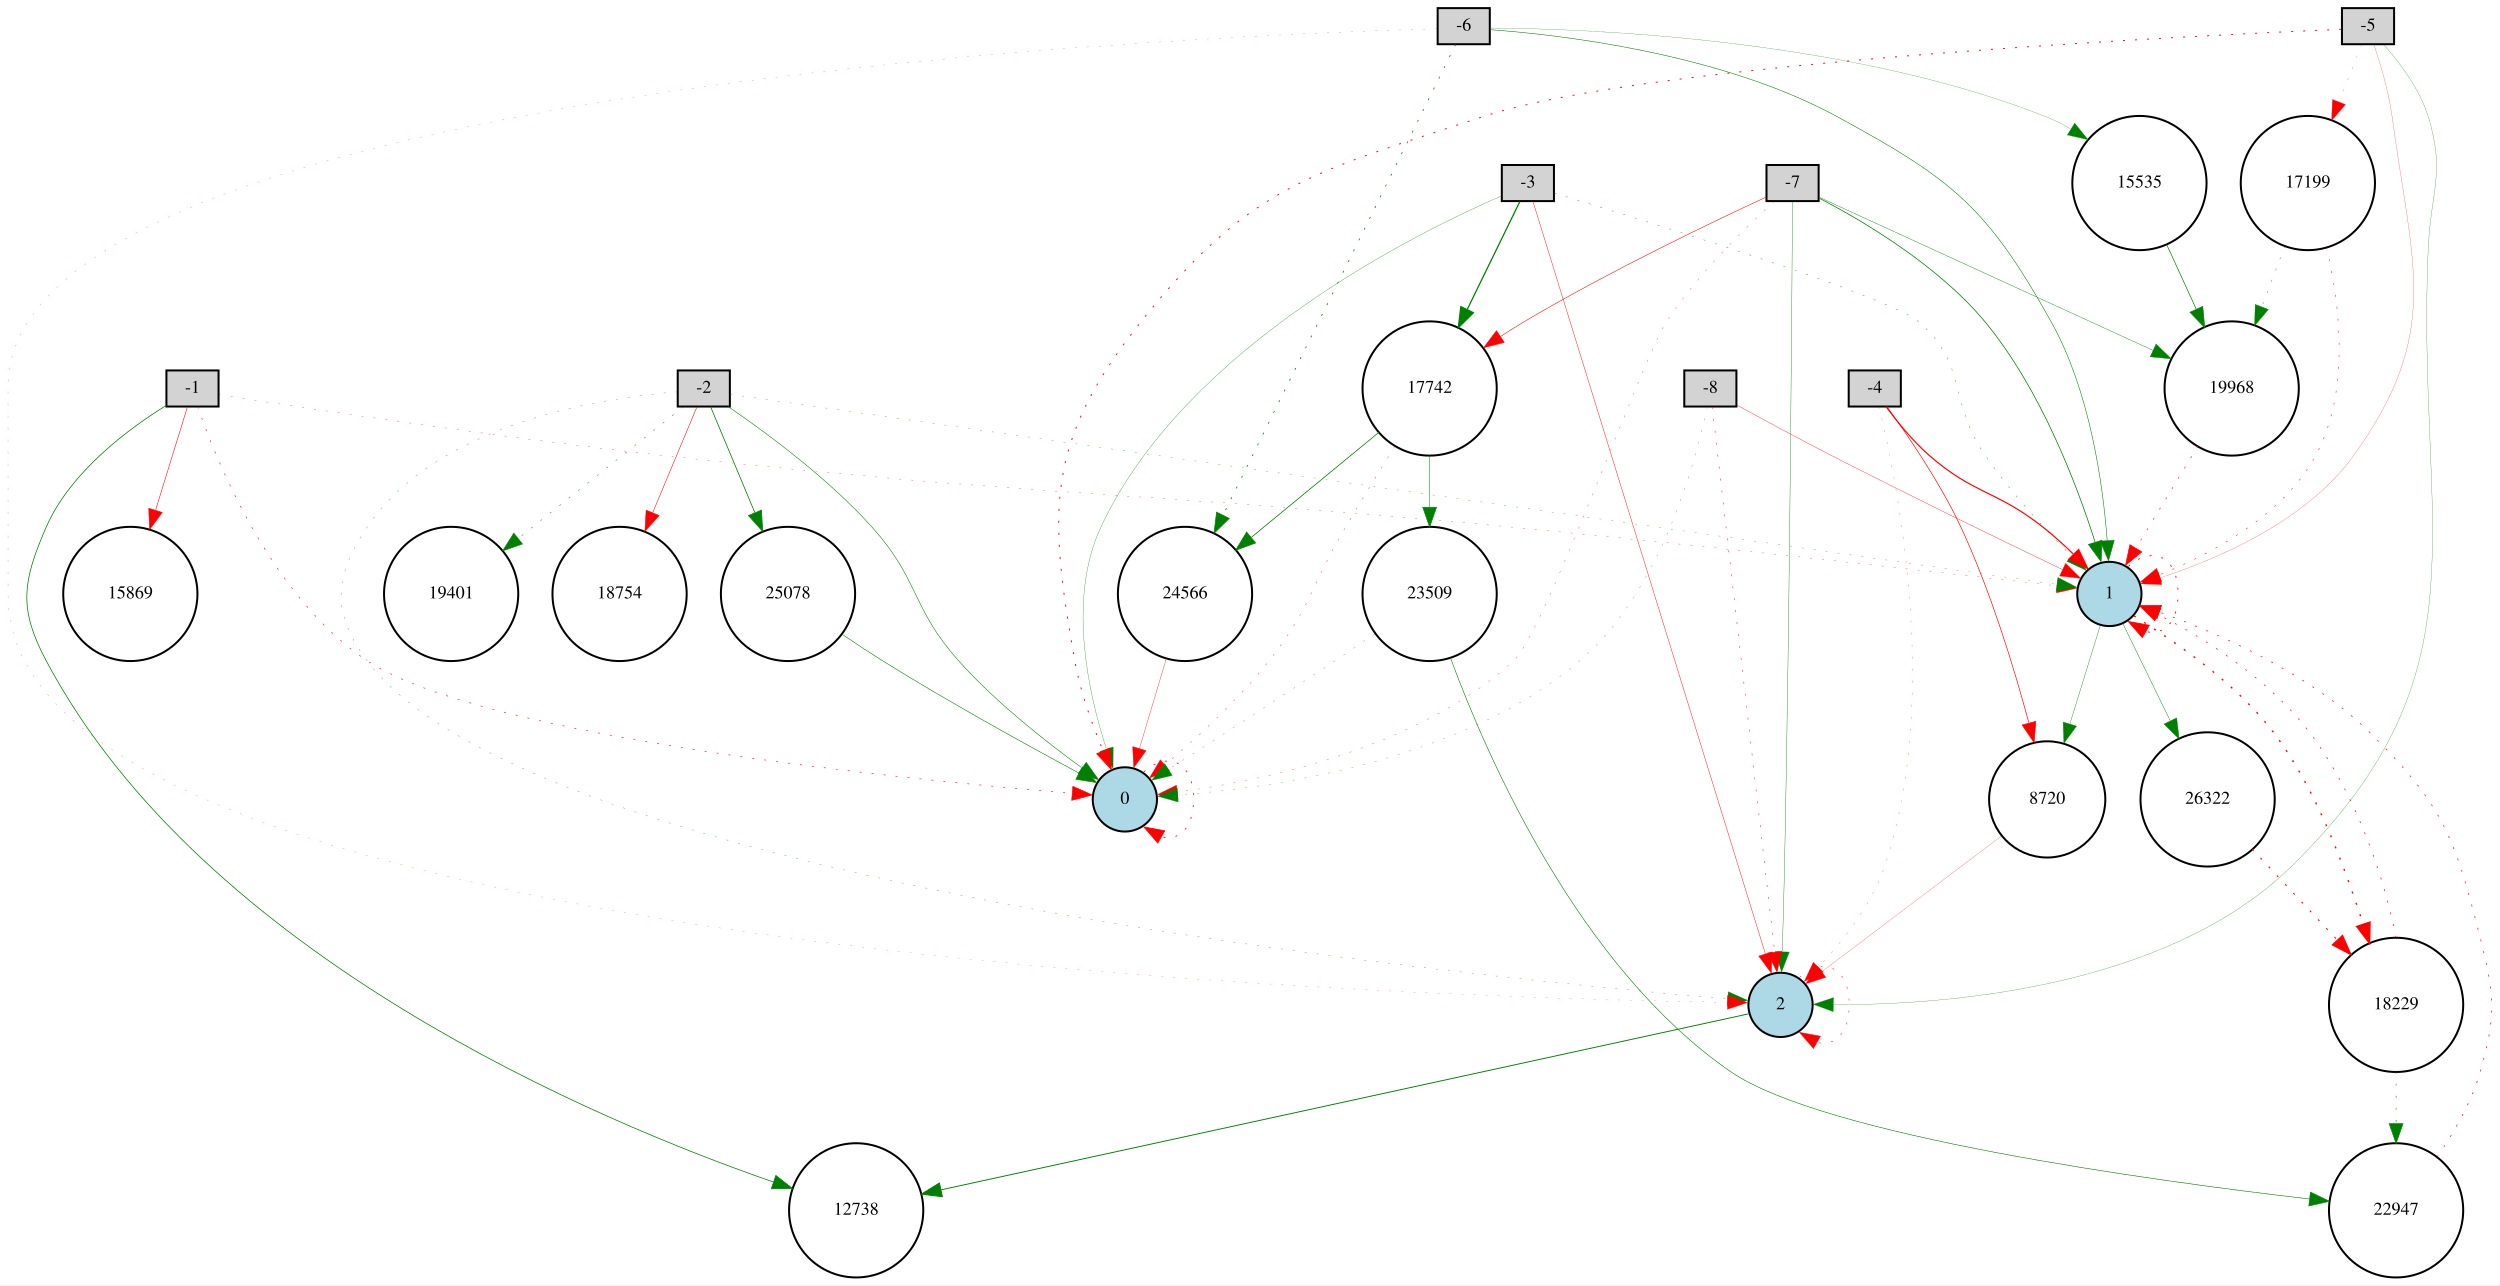
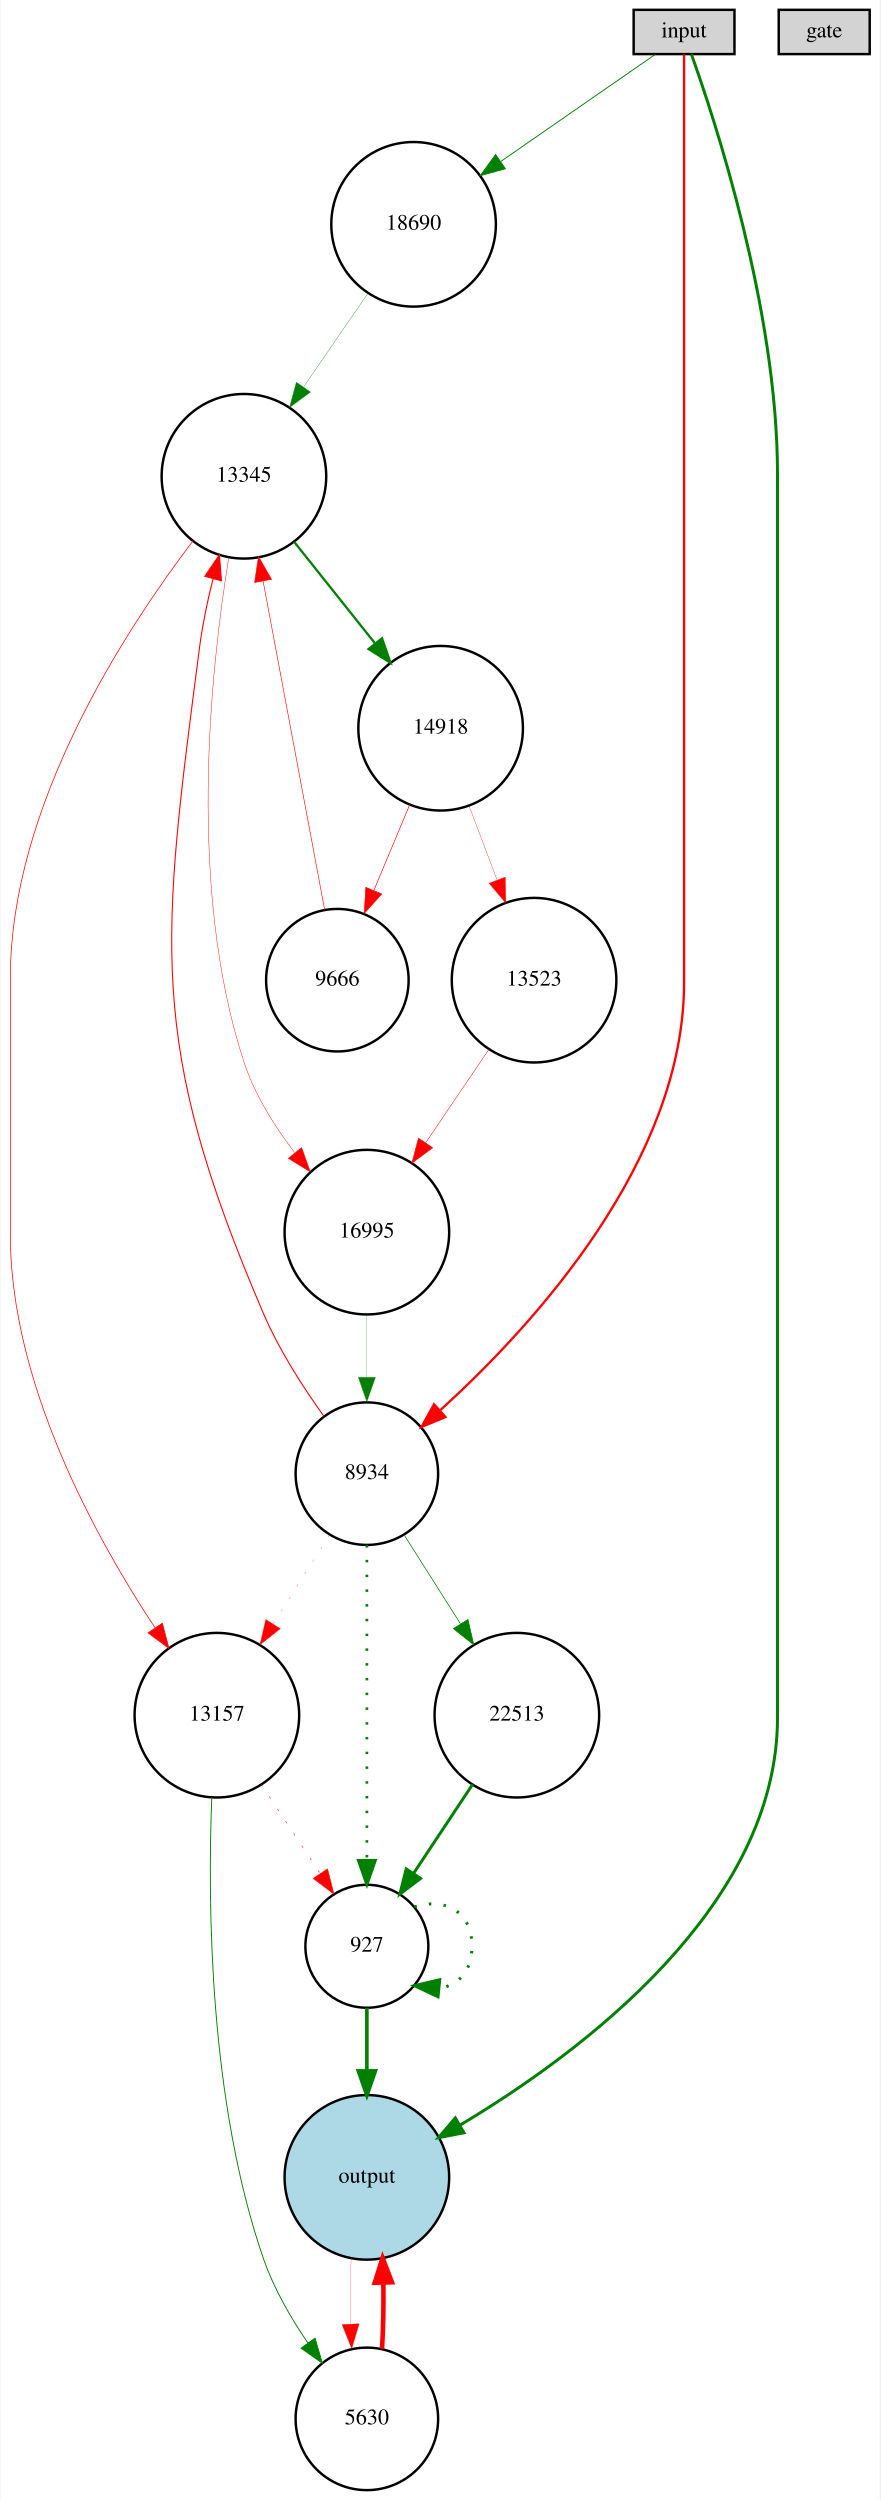
- <svg xmlns="http://www.w3.org/2000/svg" width="1247pt" height="641pt" viewBox="0.00 0.00 1246.82 640.81">
-   <g id="graph0" class="graph" transform="scale(1 1) rotate(0) translate(4 636.81)">
-     <polygon fill="white" stroke="transparent" points="-4,4 -4,-636.81 1242.82,-636.81 1242.82,4 -4,4" />
+ <svg xmlns="http://www.w3.org/2000/svg" width="358pt" height="1017pt" viewBox="0.00 0.00 357.50 1016.74">
+   <g id="graph0" class="graph" transform="scale(1 1) rotate(0) translate(4 1012.74)">
+     <polygon fill="white" stroke="transparent" points="-4,4 -4,-1012.74 353.5,-1012.74 353.5,4 -4,4" />
    <g id="node1" class="node">
-       <polygon fill="lightgray" stroke="black" points="105,-452.11 79,-452.11 79,-434.11 105,-434.11 105,-452.11" />
-       <text text-anchor="middle" x="92" y="-440.91" font-family="Times,serif" font-size="9.00">-1</text>
+       <polygon fill="lightgray" stroke="black" points="294.5,-1008.74 253.5,-1008.74 253.5,-990.74 294.5,-990.74 294.5,-1008.74" />
+       <text text-anchor="middle" x="274" y="-997.54" font-family="Times,serif" font-size="9.00">input</text>
+     </g>
+     <g id="node3" class="node">
+       <ellipse fill="lightblue" stroke="black" cx="145" cy="-127.22" rx="33.47" ry="33.47" />
+       <text text-anchor="middle" x="145" y="-125.02" font-family="Times,serif" font-size="9.00">output</text>
+     </g>
+     <g id="edge1" class="edge">
+       <path fill="none" stroke="green" stroke-width="1.21" d="M276.98,-990.68C285.94,-965.7 312,-887.28 312,-820.04 312,-820.04 312,-820.04 312,-314.18 312,-237.38 232.18,-177.89 182.91,-148.48" />
+       <polygon fill="green" stroke="green" stroke-width="1.21" points="184.49,-145.35 174.09,-143.34 180.97,-151.4 184.49,-145.35" />
+     </g>
+     <g id="node7" class="node">
+       <ellipse fill="white" stroke="black" cx="164" cy="-921.51" rx="33.47" ry="33.47" />
+       <text text-anchor="middle" x="164" y="-919.31" font-family="Times,serif" font-size="9.00">18690</text>
+     </g>
+     <g id="edge16" class="edge">
+       <path fill="none" stroke="green" stroke-width="0.38" d="M262.23,-990.58C247.35,-980.27 221.08,-962.07 199.45,-947.07" />
+       <polygon fill="green" stroke="green" stroke-width="0.38" points="201.33,-944.12 191.12,-941.3 197.35,-949.87 201.33,-944.12" />
    </g>
    <g id="node9" class="node">
-       <ellipse fill="lightblue" stroke="black" cx="557" cy="-238.17" rx="16.03" ry="16.03" />
-       <text text-anchor="middle" x="557" y="-235.97" font-family="Times,serif" font-size="9.00">0</text>
+       <ellipse fill="white" stroke="black" cx="145" cy="-413.41" rx="28.98" ry="28.98" />
+       <text text-anchor="middle" x="145" y="-411.21" font-family="Times,serif" font-size="9.00">8934</text>
    </g>
-     <g id="edge1" class="edge">
-       <path fill="none" stroke="red" stroke-width="0.3" stroke-dasharray="1,5" d="M94.59,-434.1C102.71,-410.37 130.12,-339.99 179,-307.4 237.31,-268.54 454.64,-247.5 530.59,-241.21" />
-       <polygon fill="red" stroke="red" stroke-width="0.3" points="531.05,-244.69 540.74,-240.39 530.49,-237.71 531.05,-244.69" />
+     <g id="edge5" class="edge">
+       <path fill="none" stroke="red" stroke-width="0.94" d="M274,-990.55C274,-965.2 274,-885.81 274,-820.04 274,-820.04 274,-820.04 274,-613.1 274,-540.72 213.04,-473.96 174.93,-439.3" />
+       <polygon fill="red" stroke="red" stroke-width="0.94" points="176.97,-436.43 167.18,-432.39 172.32,-441.66 176.97,-436.43" />
+     </g>
+     <g id="node2" class="node">
+       <polygon fill="lightgray" stroke="black" points="349.5,-1008.74 312.5,-1008.74 312.5,-990.74 349.5,-990.74 349.5,-1008.74" />
+       <text text-anchor="middle" x="331" y="-997.54" font-family="Times,serif" font-size="9.00">gate</text>
+     </g>
+     <g id="node13" class="node">
+       <ellipse fill="white" stroke="black" cx="145" cy="-28.99" rx="28.98" ry="28.98" />
+       <text text-anchor="middle" x="145" y="-26.79" font-family="Times,serif" font-size="9.00">5630</text>
+     </g>
+     <g id="edge3" class="edge">
+       <path fill="none" stroke="red" stroke-width="0.1" d="M138.61,-94.44C138.22,-85.86 138.15,-76.5 138.39,-67.64" />
+       <polygon fill="red" stroke="red" stroke-width="0.1" points="141.9,-67.68 138.83,-57.53 134.9,-67.37 141.9,-67.68" />
+     </g>
+     <g id="node4" class="node">
+       <ellipse fill="white" stroke="black" cx="95" cy="-819.04" rx="33.47" ry="33.47" />
+       <text text-anchor="middle" x="95" y="-816.84" font-family="Times,serif" font-size="9.00">13345</text>
+     </g>
+     <g id="node6" class="node">
+       <ellipse fill="white" stroke="black" cx="145" cy="-511.63" rx="33.47" ry="33.47" />
+       <text text-anchor="middle" x="145" y="-509.43" font-family="Times,serif" font-size="9.00">16995</text>
+     </g>
+     <g id="edge19" class="edge">
+       <path fill="none" stroke="red" stroke-width="0.18" d="M88.91,-786.36C81.32,-739.95 71.95,-651.31 95,-580.87 99.33,-567.63 107.31,-554.84 115.65,-543.98" />
+       <polygon fill="red" stroke="red" stroke-width="0.18" points="118.47,-546.05 122.04,-536.07 113.03,-541.65 118.47,-546.05" />
+     </g>
+     <g id="node8" class="node">
+       <ellipse fill="white" stroke="black" cx="84" cy="-315.18" rx="33.47" ry="33.47" />
+       <text text-anchor="middle" x="84" y="-312.98" font-family="Times,serif" font-size="9.00">13157</text>
+     </g>
+     <g id="edge11" class="edge">
+       <path fill="none" stroke="red" stroke-width="0.3" d="M74.39,-792.9C46.45,-756.21 0,-684.73 0,-615.1 0,-615.1 0,-615.1 0,-510.63 0,-450.71 34.03,-388.3 58.77,-350.83" />
+       <polygon fill="red" stroke="red" stroke-width="0.3" points="61.82,-352.57 64.52,-342.32 56.02,-348.65 61.82,-352.57" />
    </g>
    <g id="node10" class="node">
-       <ellipse fill="lightblue" stroke="black" cx="1048" cy="-340.64" rx="16.03" ry="16.03" />
-       <text text-anchor="middle" x="1048" y="-338.44" font-family="Times,serif" font-size="9.00">1</text>
+       <ellipse fill="white" stroke="black" cx="175" cy="-716.57" rx="33.47" ry="33.47" />
+       <text text-anchor="middle" x="175" y="-714.37" font-family="Times,serif" font-size="9.00">14918</text>
+     </g>
+     <g id="edge13" class="edge">
+       <path fill="none" stroke="green" stroke-width="0.94" d="M115.39,-792.42C125.36,-779.91 137.49,-764.68 148.19,-751.24" />
+       <polygon fill="green" stroke="green" stroke-width="0.94" points="151.15,-753.14 154.64,-743.13 145.68,-748.78 151.15,-753.14" />
+     </g>
+     <g id="node5" class="node">
+       <ellipse fill="white" stroke="black" cx="133" cy="-614.1" rx="28.98" ry="28.98" />
+       <text text-anchor="middle" x="133" y="-611.9" font-family="Times,serif" font-size="9.00">9666</text>
+     </g>
+     <g id="edge15" class="edge">
+       <path fill="none" stroke="red" stroke-width="0.25" d="M127.84,-642.68C121.39,-677.12 110.29,-736.36 102.81,-776.35" />
+       <polygon fill="red" stroke="red" stroke-width="0.25" points="99.34,-775.86 100.94,-786.33 106.22,-777.14 99.34,-775.86" />
+     </g>
+     <g id="edge14" class="edge">
+       <path fill="none" stroke="green" stroke-width="0.1" d="M145,-478.32C145,-470.09 145,-461.17 145,-452.68" />
+       <polygon fill="green" stroke="green" stroke-width="0.1" points="148.5,-452.6 145,-442.6 141.5,-452.6 148.5,-452.6" />
+     </g>
+     <g id="edge23" class="edge">
+       <path fill="none" stroke="green" stroke-width="0.14" d="M145.51,-893.58C137.47,-881.87 127.93,-867.99 119.32,-855.45" />
+       <polygon fill="green" stroke="green" stroke-width="0.14" points="122.09,-853.3 113.54,-847.04 116.32,-857.26 122.09,-853.3" />
+     </g>
+     <g id="edge20" class="edge">
+       <path fill="none" stroke="green" stroke-width="0.38" d="M81.93,-281.81C80.2,-237.94 80.9,-157.8 103,-93.98 107.15,-82.01 114.03,-70.09 121.03,-59.83" />
+       <polygon fill="green" stroke="green" stroke-width="0.38" points="123.92,-61.81 126.89,-51.64 118.22,-57.74 123.92,-61.81" />
+     </g>
+     <g id="node14" class="node">
+       <ellipse fill="white" stroke="black" cx="145" cy="-221.2" rx="25" ry="25" />
+       <text text-anchor="middle" x="145" y="-219" font-family="Times,serif" font-size="9.00">927</text>
+     </g>
+     <g id="edge9" class="edge">
+       <path fill="none" stroke="red" stroke-width="0.22" stroke-dasharray="1,5" d="M101.97,-287.08C109.53,-275.68 118.34,-262.4 126.01,-250.84" />
+       <polygon fill="red" stroke="red" stroke-width="0.22" points="129,-252.66 131.61,-242.39 123.16,-248.79 129,-252.66" />
+     </g>
+     <g id="edge10" class="edge">
+       <path fill="none" stroke="red" stroke-width="0.44" d="M127.57,-436.7C119.07,-448.52 109.34,-463.62 103,-478.4 55.2,-589.75 61.42,-629.63 77,-749.8 78.17,-758.81 80.17,-768.32 82.42,-777.28" />
+       <polygon fill="red" stroke="red" stroke-width="0.44" points="79.08,-778.36 85.04,-787.12 85.85,-776.56 79.08,-778.36" />
+     </g>
+     <g id="edge8" class="edge">
+       <path fill="none" stroke="red" stroke-width="0.11" stroke-dasharray="1,5" d="M129.92,-388.62C122.99,-377.69 114.63,-364.49 106.94,-352.37" />
+       <polygon fill="red" stroke="red" stroke-width="0.11" points="109.81,-350.36 101.5,-343.78 103.9,-354.1 109.81,-350.36" />
+     </g>
+     <g id="node11" class="node">
+       <ellipse fill="white" stroke="black" cx="206" cy="-315.18" rx="33.47" ry="33.47" />
+       <text text-anchor="middle" x="206" y="-312.98" font-family="Times,serif" font-size="9.00">22513</text>
+     </g>
+     <g id="edge21" class="edge">
+       <path fill="none" stroke="green" stroke-width="0.3" d="M160.08,-388.62C167.01,-377.69 175.37,-364.49 183.06,-352.37" />
+       <polygon fill="green" stroke="green" stroke-width="0.3" points="186.1,-354.1 188.5,-343.78 180.19,-350.36 186.1,-354.1" />
+     </g>
+     <g id="edge6" class="edge">
+       <path fill="none" stroke="green" stroke-width="1.11" stroke-dasharray="1,5" d="M145,-384.34C145,-350.29 145,-292.92 145,-256.34" />
+       <polygon fill="green" stroke="green" stroke-width="1.11" points="148.5,-256.16 145,-246.16 141.5,-256.16 148.5,-256.16" />
+     </g>
+     <g id="edge17" class="edge">
+       <path fill="none" stroke="red" stroke-width="0.26" d="M162.51,-685.7C157.9,-674.67 152.63,-662.07 147.84,-650.59" />
+       <polygon fill="red" stroke="red" stroke-width="0.26" points="151.03,-649.15 143.94,-641.28 144.57,-651.85 151.03,-649.15" />
+     </g>
+     <g id="node12" class="node">
+       <ellipse fill="white" stroke="black" cx="213" cy="-614.1" rx="33.47" ry="33.47" />
+       <text text-anchor="middle" x="213" y="-611.9" font-family="Times,serif" font-size="9.00">13523</text>
+     </g>
+     <g id="edge12" class="edge">
+       <path fill="none" stroke="red" stroke-width="0.14" d="M186.5,-685.15C190.11,-675.61 194.15,-664.93 197.97,-654.85" />
+       <polygon fill="red" stroke="red" stroke-width="0.14" points="201.27,-656.01 201.53,-645.41 194.72,-653.53 201.27,-656.01" />
+     </g>
+     <g id="edge22" class="edge">
+       <path fill="none" stroke="green" stroke-width="1.21" d="M188.03,-287.08C180.47,-275.68 171.66,-262.4 163.99,-250.84" />
+       <polygon fill="green" stroke="green" stroke-width="1.21" points="166.84,-248.79 158.39,-242.39 161,-252.66 166.84,-248.79" />
+     </g>
+     <g id="edge18" class="edge">
+       <path fill="none" stroke="red" stroke-width="0.2" d="M194.78,-586.18C186.85,-574.47 177.45,-560.58 168.97,-548.05" />
+       <polygon fill="red" stroke="red" stroke-width="0.2" points="171.78,-545.95 163.27,-539.63 165.98,-549.87 171.78,-545.95" />
+     </g>
+     <g id="edge4" class="edge">
+       <path fill="none" stroke="red" stroke-width="1.86" d="M151.17,-57.53C151.67,-65.9 151.85,-75.29 151.7,-84.38" />
+       <polygon fill="red" stroke="red" stroke-width="1.86" points="148.2,-84.34 151.39,-94.44 155.2,-84.55 148.2,-84.34" />
    </g>
    <g id="edge2" class="edge">
-       <path fill="none" stroke="red" stroke-width="0.15" stroke-dasharray="1,5" d="M105.11,-440.04C140.5,-434.53 240.99,-419.23 325,-409.87 513.84,-388.85 561.87,-392.12 751,-373.87 851.25,-364.2 970.3,-350.65 1021.95,-344.68" />
-       <polygon fill="red" stroke="red" stroke-width="0.15" points="1022.39,-348.15 1031.92,-343.52 1021.58,-341.2 1022.39,-348.15" />
-     </g>
-     <g id="node12" class="node">
-       <ellipse fill="white" stroke="black" cx="423" cy="-33.23" rx="33.47" ry="33.47" />
-       <text text-anchor="middle" x="423" y="-31.03" font-family="Times,serif" font-size="9.00">12738</text>
-     </g>
-     <g id="edge27" class="edge">
-       <path fill="none" stroke="green" stroke-width="0.37" d="M78.93,-434.67C61.44,-423.87 31.23,-402.04 19,-373.87 7.24,-346.77 5.15,-333.5 19,-307.4 97.39,-159.76 295.16,-77.37 381.55,-47.4" />
-       <polygon fill="green" stroke="green" stroke-width="0.37" points="382.94,-50.63 391.27,-44.09 380.68,-44 382.94,-50.63" />
-     </g>
-     <g id="node26" class="node">
-       <ellipse fill="white" stroke="black" cx="61" cy="-340.64" rx="33.47" ry="33.47" />
-       <text text-anchor="middle" x="61" y="-338.44" font-family="Times,serif" font-size="9.00">15869</text>
-     </g>
-     <g id="edge30" class="edge">
-       <path fill="none" stroke="red" stroke-width="0.28" d="M89.46,-433.88C85.99,-422.63 79.51,-401.64 73.62,-382.52" />
-       <polygon fill="red" stroke="red" stroke-width="0.28" points="76.9,-381.28 70.6,-372.76 70.21,-383.35 76.9,-381.28" />
-     </g>
-     <g id="node2" class="node">
-       <polygon fill="lightgray" stroke="black" points="360,-452.11 334,-452.11 334,-434.11 360,-434.11 360,-452.11" />
-       <text text-anchor="middle" x="347" y="-440.91" font-family="Times,serif" font-size="9.00">-2</text>
-     </g>
-     <g id="edge3" class="edge">
-       <path fill="none" stroke="green" stroke-width="0.27" d="M359.13,-434.09C376.42,-422.29 408.54,-398.9 431,-373.87 454.5,-347.69 450.58,-333.66 474,-307.4 492.51,-286.66 517.59,-266.95 535.33,-254.09" />
-       <polygon fill="green" stroke="green" stroke-width="0.27" points="537.74,-256.67 543.86,-248.02 533.68,-250.97 537.74,-256.67" />
-     </g>
-     <g id="edge4" class="edge">
-       <path fill="none" stroke="green" stroke-width="0.14" stroke-dasharray="1,5" d="M360.07,-440.23C443.86,-428.22 905.85,-362.01 1021.66,-345.41" />
-       <polygon fill="green" stroke="green" stroke-width="0.14" points="1022.36,-348.85 1031.77,-343.96 1021.37,-341.92 1022.36,-348.85" />
-     </g>
-     <g id="node11" class="node">
-       <ellipse fill="lightblue" stroke="black" cx="884" cy="-135.7" rx="16.03" ry="16.03" />
-       <text text-anchor="middle" x="884" y="-133.5" font-family="Times,serif" font-size="9.00">2</text>
-     </g>
-     <g id="edge5" class="edge">
-       <path fill="none" stroke="green" stroke-width="0.15" stroke-dasharray="1,5" d="M333.94,-441.44C301.09,-438.96 215.04,-427.41 179,-373.87 162.5,-349.37 161.26,-331.03 179,-307.4 263.62,-194.73 739.01,-148.61 857.33,-138.78" />
-       <polygon fill="green" stroke="green" stroke-width="0.15" points="857.96,-142.24 867.64,-137.94 857.39,-135.26 857.96,-142.24" />
-     </g>
-     <g id="node13" class="node">
-       <ellipse fill="white" stroke="black" cx="305" cy="-340.64" rx="33.47" ry="33.47" />
-       <text text-anchor="middle" x="305" y="-338.44" font-family="Times,serif" font-size="9.00">18754</text>
-     </g>
-     <g id="edge36" class="edge">
-       <path fill="none" stroke="red" stroke-width="0.27" d="M343.56,-433.88C338.75,-422.37 329.67,-400.65 321.53,-381.18" />
-       <polygon fill="red" stroke="red" stroke-width="0.27" points="324.72,-379.73 317.63,-371.86 318.26,-382.43 324.72,-379.73" />
-     </g>
-     <g id="node16" class="node">
-       <ellipse fill="white" stroke="black" cx="221" cy="-340.64" rx="33.47" ry="33.47" />
-       <text text-anchor="middle" x="221" y="-338.44" font-family="Times,serif" font-size="9.00">19401</text>
-     </g>
-     <g id="edge37" class="edge">
-       <path fill="none" stroke="green" stroke-width="0.24" stroke-dasharray="1,5" d="M336.69,-433.88C319.01,-419.78 282.15,-390.4 254.77,-368.57" />
-       <polygon fill="green" stroke="green" stroke-width="0.24" points="256.61,-365.55 246.61,-362.06 252.24,-371.03 256.61,-365.55" />
-     </g>
-     <g id="node25" class="node">
-       <ellipse fill="white" stroke="black" cx="389" cy="-340.64" rx="33.47" ry="33.47" />
-       <text text-anchor="middle" x="389" y="-338.44" font-family="Times,serif" font-size="9.00">25078</text>
-     </g>
-     <g id="edge51" class="edge">
-       <path fill="none" stroke="green" stroke-width="0.39" d="M350.44,-433.88C355.25,-422.37 364.33,-400.65 372.47,-381.18" />
-       <polygon fill="green" stroke="green" stroke-width="0.39" points="375.74,-382.43 376.37,-371.86 369.28,-379.73 375.74,-382.43" />
-     </g>
-     <g id="node3" class="node">
-       <polygon fill="lightgray" stroke="black" points="771,-554.57 745,-554.57 745,-536.57 771,-536.57 771,-554.57" />
-       <text text-anchor="middle" x="758" y="-543.37" font-family="Times,serif" font-size="9.00">-3</text>
-     </g>
-     <g id="edge6" class="edge">
-       <path fill="none" stroke="green" stroke-width="0.15" d="M744.77,-539.13C705.1,-521.97 587.34,-464.72 545,-373.87 528.38,-338.21 538.66,-291.51 547.75,-263.51" />
-       <polygon fill="green" stroke="green" stroke-width="0.15" points="551.16,-264.35 551.11,-253.76 544.54,-262.07 551.16,-264.35" />
+       <path fill="none" stroke="green" stroke-width="1.47" d="M145,-196.03C145,-188.23 145,-179.33 145,-170.61" />
+       <polygon fill="green" stroke="green" stroke-width="1.47" points="148.5,-170.53 145,-160.53 141.5,-170.53 148.5,-170.53" />
    </g>
    <g id="edge7" class="edge">
-       <path fill="none" stroke="green" stroke-width="0.19" stroke-dasharray="1,5" d="M771.15,-540.6C812.61,-528.01 938.65,-489.01 953,-476.34 977.72,-454.51 967.4,-437.11 986,-409.87 998.68,-391.31 1016.1,-372.58 1029.25,-359.45" />
-       <polygon fill="green" stroke="green" stroke-width="0.19" points="1031.74,-361.91 1036.43,-352.41 1026.84,-356.91 1031.74,-361.91" />
-     </g>
-     <g id="edge8" class="edge">
-       <path fill="none" stroke="red" stroke-width="0.22" d="M760.52,-536.43C775.39,-488.29 851.94,-240.47 876.45,-161.15" />
-       <polygon fill="red" stroke="red" stroke-width="0.22" points="879.81,-162.11 879.42,-151.52 873.13,-160.04 879.81,-162.11" />
-     </g>
-     <g id="node17" class="node">
-       <ellipse fill="white" stroke="black" cx="709" cy="-443.11" rx="33.47" ry="33.47" />
-       <text text-anchor="middle" x="709" y="-440.91" font-family="Times,serif" font-size="9.00">17742</text>
-     </g>
-     <g id="edge33" class="edge">
-       <path fill="none" stroke="green" stroke-width="0.63" d="M753.99,-536.35C748.27,-524.62 737.38,-502.31 727.76,-482.56" />
-       <polygon fill="green" stroke="green" stroke-width="0.63" points="730.83,-480.88 723.3,-473.43 724.54,-483.95 730.83,-480.88" />
-     </g>
-     <g id="node4" class="node">
-       <polygon fill="lightgray" stroke="black" points="944,-452.11 918,-452.11 918,-434.11 944,-434.11 944,-452.11" />
-       <text text-anchor="middle" x="931" y="-440.91" font-family="Times,serif" font-size="9.00">-4</text>
-     </g>
-     <g id="edge9" class="edge">
-       <path fill="none" stroke="red" stroke-width="0.59" d="M936.61,-434.08C941.69,-427.17 949.65,-417.18 958,-409.87 980.56,-390.15 991.49,-392.44 1015,-373.87 1020.07,-369.87 1025.23,-365.18 1029.91,-360.64" />
-       <polygon fill="red" stroke="red" stroke-width="0.59" points="1032.66,-362.85 1037.24,-353.29 1027.7,-357.9 1032.66,-362.85" />
-     </g>
-     <g id="edge10" class="edge">
-       <path fill="none" stroke="red" stroke-width="0.12" stroke-dasharray="1,5" d="M933.09,-434.03C940.68,-403.21 964.85,-290.39 936,-204.94 929.45,-185.54 914.94,-167.3 902.91,-154.56" />
-       <polygon fill="red" stroke="red" stroke-width="0.12" points="905.34,-152.05 895.83,-147.39 900.36,-156.96 905.34,-152.05" />
-     </g>
-     <g id="node19" class="node">
-       <ellipse fill="white" stroke="black" cx="1017" cy="-238.17" rx="28.98" ry="28.98" />
-       <text text-anchor="middle" x="1017" y="-235.97" font-family="Times,serif" font-size="9.00">8720</text>
-     </g>
-     <g id="edge25" class="edge">
-       <path fill="none" stroke="red" stroke-width="0.33" d="M937.01,-434.09C946.05,-421.72 963.25,-396.98 974,-373.87 988.74,-342.2 1000.38,-304.11 1007.81,-276.53" />
-       <polygon fill="red" stroke="red" stroke-width="0.33" points="1011.29,-277.07 1010.45,-266.51 1004.52,-275.29 1011.29,-277.07" />
-     </g>
-     <g id="node5" class="node">
-       <polygon fill="lightgray" stroke="black" points="1190,-632.81 1164,-632.81 1164,-614.81 1190,-614.81 1190,-632.81" />
-       <text text-anchor="middle" x="1177" y="-621.61" font-family="Times,serif" font-size="9.00">-5</text>
-     </g>
-     <g id="edge11" class="edge">
-       <path fill="none" stroke="red" stroke-width="0.47" stroke-dasharray="1,5" d="M1163.65,-622.26C1099.04,-619.5 818.54,-606.13 736,-578.81 651.89,-550.97 620.11,-545.72 565,-476.34 517.42,-416.44 518.64,-382.73 532,-307.4 534.73,-292.02 540.67,-275.54 546.08,-262.64" />
-       <polygon fill="red" stroke="red" stroke-width="0.47" points="549.43,-263.71 550.23,-253.14 543.02,-260.9 549.43,-263.71" />
-     </g>
-     <g id="edge12" class="edge">
-       <path fill="none" stroke="red" stroke-width="0.11" d="M1179.98,-614.51C1182.94,-605.76 1187.3,-591.52 1189,-578.81 1199.03,-503.92 1214.03,-471.27 1170,-409.87 1146.32,-376.85 1101.43,-357.84 1073.2,-348.63" />
-       <polygon fill="red" stroke="red" stroke-width="0.11" points="1074.21,-345.28 1063.62,-345.68 1072.15,-351.97 1074.21,-345.28" />
-     </g>
-     <g id="edge13" class="edge">
-       <path fill="none" stroke="green" stroke-width="0.13" d="M1184.93,-614.54C1192.28,-606.26 1202.69,-592.77 1207,-578.81 1215.71,-550.58 1208.29,-541.85 1207,-512.34 1200.87,-372.55 1238.87,-302.94 1139,-204.94 1075.61,-142.74 962.08,-135.6 910.63,-135.81" />
-       <polygon fill="green" stroke="green" stroke-width="0.13" points="910.31,-132.32 900.36,-135.96 910.41,-139.32 910.31,-132.32" />
-     </g>
-     <g id="node20" class="node">
-       <ellipse fill="white" stroke="black" cx="1147" cy="-545.57" rx="33.47" ry="33.47" />
-       <text text-anchor="middle" x="1147" y="-543.37" font-family="Times,serif" font-size="9.00">17199</text>
-     </g>
-     <g id="edge31" class="edge">
-       <path fill="none" stroke="red" stroke-width="0.11" stroke-dasharray="1,5" d="M1173.79,-614.65C1171.03,-607.64 1166.83,-596.97 1162.58,-586.15" />
-       <polygon fill="red" stroke="red" stroke-width="0.11" points="1165.77,-584.71 1158.85,-576.69 1159.26,-587.28 1165.77,-584.71" />
-     </g>
-     <g id="node6" class="node">
-       <polygon fill="lightgray" stroke="black" points="739,-632.81 713,-632.81 713,-614.81 739,-614.81 739,-632.81" />
-       <text text-anchor="middle" x="726" y="-621.61" font-family="Times,serif" font-size="9.00">-6</text>
-     </g>
-     <g id="edge14" class="edge">
-       <path fill="none" stroke="green" stroke-width="0.27" d="M739.01,-622.07C770.54,-619.8 852.82,-610.99 912,-578.81 969.85,-547.35 986.88,-533.82 1019,-476.34 1038.26,-441.87 1044.74,-395.84 1046.91,-367.49" />
-       <polygon fill="green" stroke="green" stroke-width="0.27" points="1050.43,-367.41 1047.57,-357.21 1043.44,-366.97 1050.43,-367.41" />
-     </g>
-     <g id="edge15" class="edge">
-       <path fill="none" stroke="red" stroke-width="0.1" stroke-dasharray="1,5" d="M712.78,-622.49C614.38,-619.81 0,-596.95 0,-444.11 0,-444.11 0,-444.11 0,-339.64 0,-159.12 709.08,-139.17 857.11,-136.97" />
-       <polygon fill="red" stroke="red" stroke-width="0.1" points="857.57,-140.47 867.52,-136.84 857.47,-133.47 857.57,-140.47" />
-     </g>
-     <g id="node18" class="node">
-       <ellipse fill="white" stroke="black" cx="1063" cy="-545.57" rx="33.47" ry="33.47" />
-       <text text-anchor="middle" x="1063" y="-543.37" font-family="Times,serif" font-size="9.00">15535</text>
-     </g>
-     <g id="edge29" class="edge">
-       <path fill="none" stroke="green" stroke-width="0.12" d="M739.26,-622.87C781.35,-622.64 915.11,-618.62 1016,-578.81 1020.26,-577.13 1024.51,-575 1028.62,-572.65" />
-       <polygon fill="green" stroke="green" stroke-width="0.12" points="1030.71,-575.47 1037.34,-567.21 1027,-569.53 1030.71,-575.47" />
-     </g>
-     <g id="node24" class="node">
-       <ellipse fill="white" stroke="black" cx="587" cy="-340.64" rx="33.47" ry="33.47" />
-       <text text-anchor="middle" x="587" y="-338.44" font-family="Times,serif" font-size="9.00">24566</text>
-     </g>
-     <g id="edge56" class="edge">
-       <path fill="none" stroke="green" stroke-width="0.39" stroke-dasharray="1,5" d="M721.99,-614.7C705.1,-580.54 639.14,-447.1 606.09,-380.25" />
-       <polygon fill="green" stroke="green" stroke-width="0.39" points="609.03,-378.3 601.46,-370.89 602.76,-381.41 609.03,-378.3" />
-     </g>
-     <g id="node7" class="node">
-       <polygon fill="lightgray" stroke="black" points="903,-554.57 877,-554.57 877,-536.57 903,-536.57 903,-554.57" />
-       <text text-anchor="middle" x="890" y="-543.37" font-family="Times,serif" font-size="9.00">-7</text>
-     </g>
-     <g id="edge16" class="edge">
-       <path fill="none" stroke="red" stroke-width="0.15" stroke-dasharray="1,5" d="M880.87,-536.5C867.65,-524.45 843.01,-500.55 827,-476.34 815.65,-459.17 766.16,-321.33 751,-307.4 702.73,-263.05 623.92,-247.22 583.2,-241.81" />
-       <polygon fill="red" stroke="red" stroke-width="0.15" points="583.59,-238.34 573.24,-240.6 582.74,-245.29 583.59,-238.34" />
-     </g>
-     <g id="edge17" class="edge">
-       <path fill="none" stroke="green" stroke-width="0.37" d="M903.14,-538.12C923.32,-527.64 962.12,-505.15 986,-476.34 1013.65,-442.98 1031.75,-395.25 1040.9,-366.47" />
-       <polygon fill="green" stroke="green" stroke-width="0.37" points="1044.28,-367.38 1043.86,-356.79 1037.59,-365.33 1044.28,-367.38" />
-     </g>
-     <g id="edge18" class="edge">
-       <path fill="none" stroke="green" stroke-width="0.19" d="M889.96,-536.17C889.74,-497.99 888.71,-337 886,-204.94 885.71,-190.91 885.26,-175.28 884.86,-162.51" />
-       <polygon fill="green" stroke="green" stroke-width="0.19" points="888.35,-162.03 884.53,-152.15 881.35,-162.25 888.35,-162.03" />
-     </g>
-     <g id="node14" class="node">
-       <ellipse fill="white" stroke="black" cx="1109" cy="-443.11" rx="33.47" ry="33.47" />
-       <text text-anchor="middle" x="1109" y="-440.91" font-family="Times,serif" font-size="9.00">19968</text>
-     </g>
-     <g id="edge39" class="edge">
-       <path fill="none" stroke="green" stroke-width="0.2" d="M903.04,-538.59C935.22,-523.83 1019.43,-485.2 1069.65,-462.16" />
-       <polygon fill="green" stroke="green" stroke-width="0.2" points="1071.28,-465.26 1078.91,-457.91 1068.36,-458.9 1071.28,-465.26" />
-     </g>
-     <g id="edge41" class="edge">
-       <path fill="none" stroke="red" stroke-width="0.27" d="M876.76,-538.54C852.36,-527.26 798.87,-501.81 756,-476.34 752.16,-474.06 748.22,-471.59 744.33,-469.05" />
-       <polygon fill="red" stroke="red" stroke-width="0.27" points="746.21,-466.1 735.95,-463.47 742.33,-471.93 746.21,-466.1" />
-     </g>
-     <g id="node8" class="node">
-       <polygon fill="lightgray" stroke="black" points="862,-452.11 836,-452.11 836,-434.11 862,-434.11 862,-452.11" />
-       <text text-anchor="middle" x="849" y="-440.91" font-family="Times,serif" font-size="9.00">-8</text>
-     </g>
-     <g id="edge19" class="edge">
-       <path fill="none" stroke="green" stroke-width="0.13" stroke-dasharray="1,5" d="M847.48,-434.05C842.64,-410.77 825.47,-342.81 784,-307.4 724.89,-256.94 629.45,-243.8 583.45,-240.38" />
-       <polygon fill="green" stroke="green" stroke-width="0.13" points="583.59,-236.88 573.39,-239.73 583.14,-243.86 583.59,-236.88" />
-     </g>
-     <g id="edge20" class="edge">
-       <path fill="none" stroke="red" stroke-width="0.18" d="M862.27,-434.8C874.38,-428.17 892.8,-418.19 909,-409.87 949.25,-389.19 996.66,-366.21 1024.42,-352.89" />
-       <polygon fill="red" stroke="red" stroke-width="0.18" points="1026.2,-355.92 1033.71,-348.44 1023.18,-349.6 1026.2,-355.92" />
-     </g>
-     <g id="edge21" class="edge">
-       <path fill="none" stroke="red" stroke-width="0.24" stroke-dasharray="1,5" d="M849.94,-433.94C854.41,-394.93 873.67,-226.85 881.08,-162.19" />
-       <polygon fill="red" stroke="red" stroke-width="0.24" points="884.58,-162.38 882.24,-152.05 877.63,-161.58 884.58,-162.38" />
-     </g>
-     <g id="edge22" class="edge">
-       <path fill="none" stroke="red" stroke-width="0.4" stroke-dasharray="1,5" d="M566.47,-251.9C577.87,-262.27 591.26,-257.69 591.26,-238.17 591.26,-223.53 583.73,-217.29 575.16,-219.47" />
-       <polygon fill="red" stroke="red" stroke-width="0.4" points="573.41,-216.43 566.47,-224.44 576.89,-222.51 573.41,-216.43" />
-     </g>
-     <g id="edge23" class="edge">
-       <path fill="none" stroke="red" stroke-width="0.44" stroke-dasharray="1,5" d="M1057.47,-354.37C1068.87,-364.74 1082.26,-360.16 1082.26,-340.64 1082.26,-326 1074.73,-319.76 1066.16,-321.93" />
-       <polygon fill="red" stroke="red" stroke-width="0.44" points="1064.41,-318.9 1057.47,-326.91 1067.89,-324.98 1064.41,-318.9" />
-     </g>
-     <g id="edge42" class="edge">
-       <path fill="none" stroke="green" stroke-width="0.19" d="M1043.43,-324.81C1039.46,-311.95 1033.54,-292.77 1028.31,-275.83" />
-       <polygon fill="green" stroke="green" stroke-width="0.19" points="1031.62,-274.7 1025.33,-266.17 1024.94,-276.76 1031.62,-274.7" />
-     </g>
-     <g id="node21" class="node">
-       <ellipse fill="white" stroke="black" cx="1097" cy="-238.17" rx="33.47" ry="33.47" />
-       <text text-anchor="middle" x="1097" y="-235.97" font-family="Times,serif" font-size="9.00">26322</text>
-     </g>
-     <g id="edge54" class="edge">
-       <path fill="none" stroke="green" stroke-width="0.22" d="M1054.81,-325.67C1060.89,-313.2 1070.08,-294.36 1078.34,-277.44" />
-       <polygon fill="green" stroke="green" stroke-width="0.22" points="1081.56,-278.81 1082.8,-268.29 1075.27,-275.74 1081.56,-278.81" />
-     </g>
-     <g id="node22" class="node">
-       <ellipse fill="white" stroke="black" cx="1191" cy="-135.7" rx="33.47" ry="33.47" />
-       <text text-anchor="middle" x="1191" y="-133.5" font-family="Times,serif" font-size="9.00">18229</text>
-     </g>
-     <g id="edge34" class="edge">
-       <path fill="none" stroke="red" stroke-width="0.7" stroke-dasharray="1,5" d="M1060.28,-329.75C1078.22,-318.22 1110.34,-297.38 1130,-271.4 1151.52,-242.98 1165.18,-204.56 1174.61,-176.02" />
-       <polygon fill="red" stroke="red" stroke-width="0.7" points="1177.98,-176.97 1177.78,-166.38 1171.33,-174.79 1177.98,-176.97" />
-     </g>
-     <g id="edge24" class="edge">
-       <path fill="none" stroke="red" stroke-width="0.25" stroke-dasharray="1,5" d="M893.47,-149.43C904.87,-159.8 918.26,-155.23 918.26,-135.7 918.26,-121.06 910.73,-114.82 902.16,-117" />
-       <polygon fill="red" stroke="red" stroke-width="0.25" points="900.41,-113.97 893.47,-121.97 903.89,-120.04 900.41,-113.97" />
-     </g>
-     <g id="edge28" class="edge">
-       <path fill="none" stroke="green" stroke-width="0.47" d="M868.13,-131.24C804.14,-117.3 563.77,-64.91 465.38,-43.47" />
-       <polygon fill="green" stroke="green" stroke-width="0.47" points="466,-40.02 455.48,-41.31 464.51,-46.86 466,-40.02" />
-     </g>
-     <g id="edge40" class="edge">
-       <path fill="none" stroke="red" stroke-width="0.3" stroke-dasharray="1,5" d="M1092.17,-414.39C1082.42,-398.32 1070.31,-378.38 1061.24,-363.44" />
-       <polygon fill="red" stroke="red" stroke-width="0.3" points="1064.21,-361.6 1056.03,-354.87 1058.23,-365.23 1064.21,-361.6" />
-     </g>
-     <g id="node15" class="node">
-       <ellipse fill="white" stroke="black" cx="1191" cy="-33.23" rx="33.47" ry="33.47" />
-       <text text-anchor="middle" x="1191" y="-31.03" font-family="Times,serif" font-size="9.00">22947</text>
-     </g>
-     <g id="edge45" class="edge">
-       <path fill="none" stroke="red" stroke-width="0.35" stroke-dasharray="1,5" d="M1211.44,-59.84C1219.88,-72.01 1228.68,-87.21 1233,-102.47 1241.05,-130.89 1240.2,-140.29 1233,-168.94 1220.4,-219.06 1214.72,-235.03 1178,-271.4 1147.68,-301.44 1101.41,-321.38 1073.02,-331.57" />
-       <polygon fill="red" stroke="red" stroke-width="0.35" points="1071.74,-328.31 1063.44,-334.89 1074.03,-334.93 1071.74,-328.31" />
-     </g>
-     <g id="edge38" class="edge">
-       <path fill="none" stroke="red" stroke-width="0.18" stroke-dasharray="1,5" d="M691.63,-414.34C683.98,-402.01 674.95,-387.27 667,-373.87 649.63,-344.61 650.02,-334.16 629,-307.4 613.56,-287.75 592.49,-268.45 577.13,-255.42" />
-       <polygon fill="red" stroke="red" stroke-width="0.18" points="579.18,-252.57 569.26,-248.86 574.7,-257.95 579.18,-252.57" />
-     </g>
-     <g id="node23" class="node">
-       <ellipse fill="white" stroke="black" cx="709" cy="-340.64" rx="33.47" ry="33.47" />
-       <text text-anchor="middle" x="709" y="-338.44" font-family="Times,serif" font-size="9.00">23509</text>
-     </g>
-     <g id="edge46" class="edge">
-       <path fill="none" stroke="green" stroke-width="0.25" d="M709,-409.76C709,-401.61 709,-392.73 709,-384.15" />
-       <polygon fill="green" stroke="green" stroke-width="0.25" points="712.5,-383.92 709,-373.92 705.5,-383.92 712.5,-383.92" />
-     </g>
-     <g id="edge49" class="edge">
-       <path fill="none" stroke="green" stroke-width="0.38" d="M683.72,-421.29C665.32,-406.13 640.22,-385.46 620.2,-368.98" />
-       <polygon fill="green" stroke="green" stroke-width="0.38" points="622.19,-366.08 612.25,-362.43 617.74,-371.49 622.19,-366.08" />
-     </g>
-     <g id="edge43" class="edge">
-       <path fill="none" stroke="green" stroke-width="0.34" d="M1076.55,-514.97C1081.19,-504.86 1086.44,-493.39 1091.34,-482.67" />
-       <polygon fill="green" stroke="green" stroke-width="0.34" points="1094.56,-484.04 1095.54,-473.49 1088.2,-481.13 1094.56,-484.04" />
-     </g>
-     <g id="edge26" class="edge">
-       <path fill="none" stroke="red" stroke-width="0.11" d="M994.14,-219.9C969,-200.91 928.97,-170.67 904.72,-152.36" />
-       <polygon fill="red" stroke="red" stroke-width="0.11" points="906.65,-149.42 896.56,-146.19 902.43,-155.01 906.65,-149.42" />
-     </g>
-     <g id="edge32" class="edge">
-       <path fill="none" stroke="red" stroke-width="0.25" stroke-dasharray="1,5" d="M1156.32,-513.41C1163.04,-484.74 1168.21,-441.92 1151,-409.87 1134.59,-379.31 1097.81,-360.13 1072.94,-350.15" />
-       <polygon fill="red" stroke="red" stroke-width="0.25" points="1074.02,-346.82 1063.43,-346.54 1071.54,-353.36 1074.02,-346.82" />
-     </g>
-     <g id="edge48" class="edge">
-       <path fill="none" stroke="green" stroke-width="0.19" stroke-dasharray="1,5" d="M1135.5,-514.16C1131.89,-504.62 1127.85,-493.94 1124.03,-483.85" />
-       <polygon fill="green" stroke="green" stroke-width="0.19" points="1127.28,-482.53 1120.47,-474.42 1120.73,-485.01 1127.28,-482.53" />
-     </g>
-     <g id="edge55" class="edge">
-       <path fill="none" stroke="red" stroke-width="0.55" stroke-dasharray="1,5" d="M1119.28,-213.36C1131.94,-199.82 1147.96,-182.7 1161.64,-168.08" />
-       <polygon fill="red" stroke="red" stroke-width="0.55" points="1164.28,-170.38 1168.56,-160.69 1159.17,-165.6 1164.28,-170.38" />
-     </g>
-     <g id="edge35" class="edge">
-       <path fill="none" stroke="red" stroke-width="0.34" stroke-dasharray="1,5" d="M1190.95,-169.15C1185.38,-198.13 1171.3,-240.62 1148,-271.4 1127.98,-297.86 1095.04,-318.98 1072.23,-330.37" />
-       <polygon fill="red" stroke="red" stroke-width="0.34" points="1070.69,-327.22 1063.13,-334.64 1073.67,-333.56 1070.69,-327.22" />
-     </g>
-     <g id="edge44" class="edge">
-       <path fill="none" stroke="green" stroke-width="0.28" stroke-dasharray="1,5" d="M1191,-102.36C1191,-94.2 1191,-85.32 1191,-76.75" />
-       <polygon fill="green" stroke="green" stroke-width="0.28" points="1194.5,-76.52 1191,-66.52 1187.5,-76.52 1194.5,-76.52" />
-     </g>
-     <g id="edge47" class="edge">
-       <path fill="none" stroke="green" stroke-width="0.13" stroke-dasharray="1,5" d="M681.74,-320.77C675.29,-316.36 668.42,-311.69 662,-307.4 633.49,-288.37 600.27,-266.9 578.96,-253.21" />
-       <polygon fill="green" stroke="green" stroke-width="0.13" points="580.64,-250.13 570.33,-247.68 576.86,-256.03 580.64,-250.13" />
-     </g>
-     <g id="edge53" class="edge">
-       <path fill="none" stroke="green" stroke-width="0.29" d="M719.32,-308.93C738.3,-257.46 783.82,-154.36 859,-102.47 905.46,-70.4 1068.8,-48.07 1147.7,-38.9" />
-       <polygon fill="green" stroke="green" stroke-width="0.29" points="1148.26,-42.35 1157.8,-37.74 1147.47,-35.4 1148.26,-42.35" />
-     </g>
-     <g id="edge50" class="edge">
-       <path fill="none" stroke="red" stroke-width="0.18" d="M577.75,-308.67C573.42,-294.16 568.33,-277.11 564.27,-263.53" />
-       <polygon fill="red" stroke="red" stroke-width="0.18" points="567.62,-262.5 561.4,-253.92 560.91,-264.5 567.62,-262.5" />
-     </g>
-     <g id="edge52" class="edge">
-       <path fill="none" stroke="green" stroke-width="0.28" d="M416.07,-320.48C422.53,-316.07 429.45,-311.49 436,-307.4 469.43,-286.57 509.45,-264.55 534.05,-251.33" />
-       <polygon fill="green" stroke="green" stroke-width="0.28" points="535.81,-254.36 542.98,-246.56 532.51,-248.19 535.81,-254.36" />
+       <path fill="none" stroke="green" stroke-width="1.22" stroke-dasharray="1,5" d="M164.34,-237.23C176.34,-241.1 187.75,-235.75 187.75,-221.2 187.75,-210.85 181.98,-205.16 174.34,-204.12" />
+       <polygon fill="green" stroke="green" stroke-width="1.22" points="173.93,-200.65 164.34,-205.17 174.65,-207.61 173.93,-200.65" />
    </g>
  </g>
</svg>
